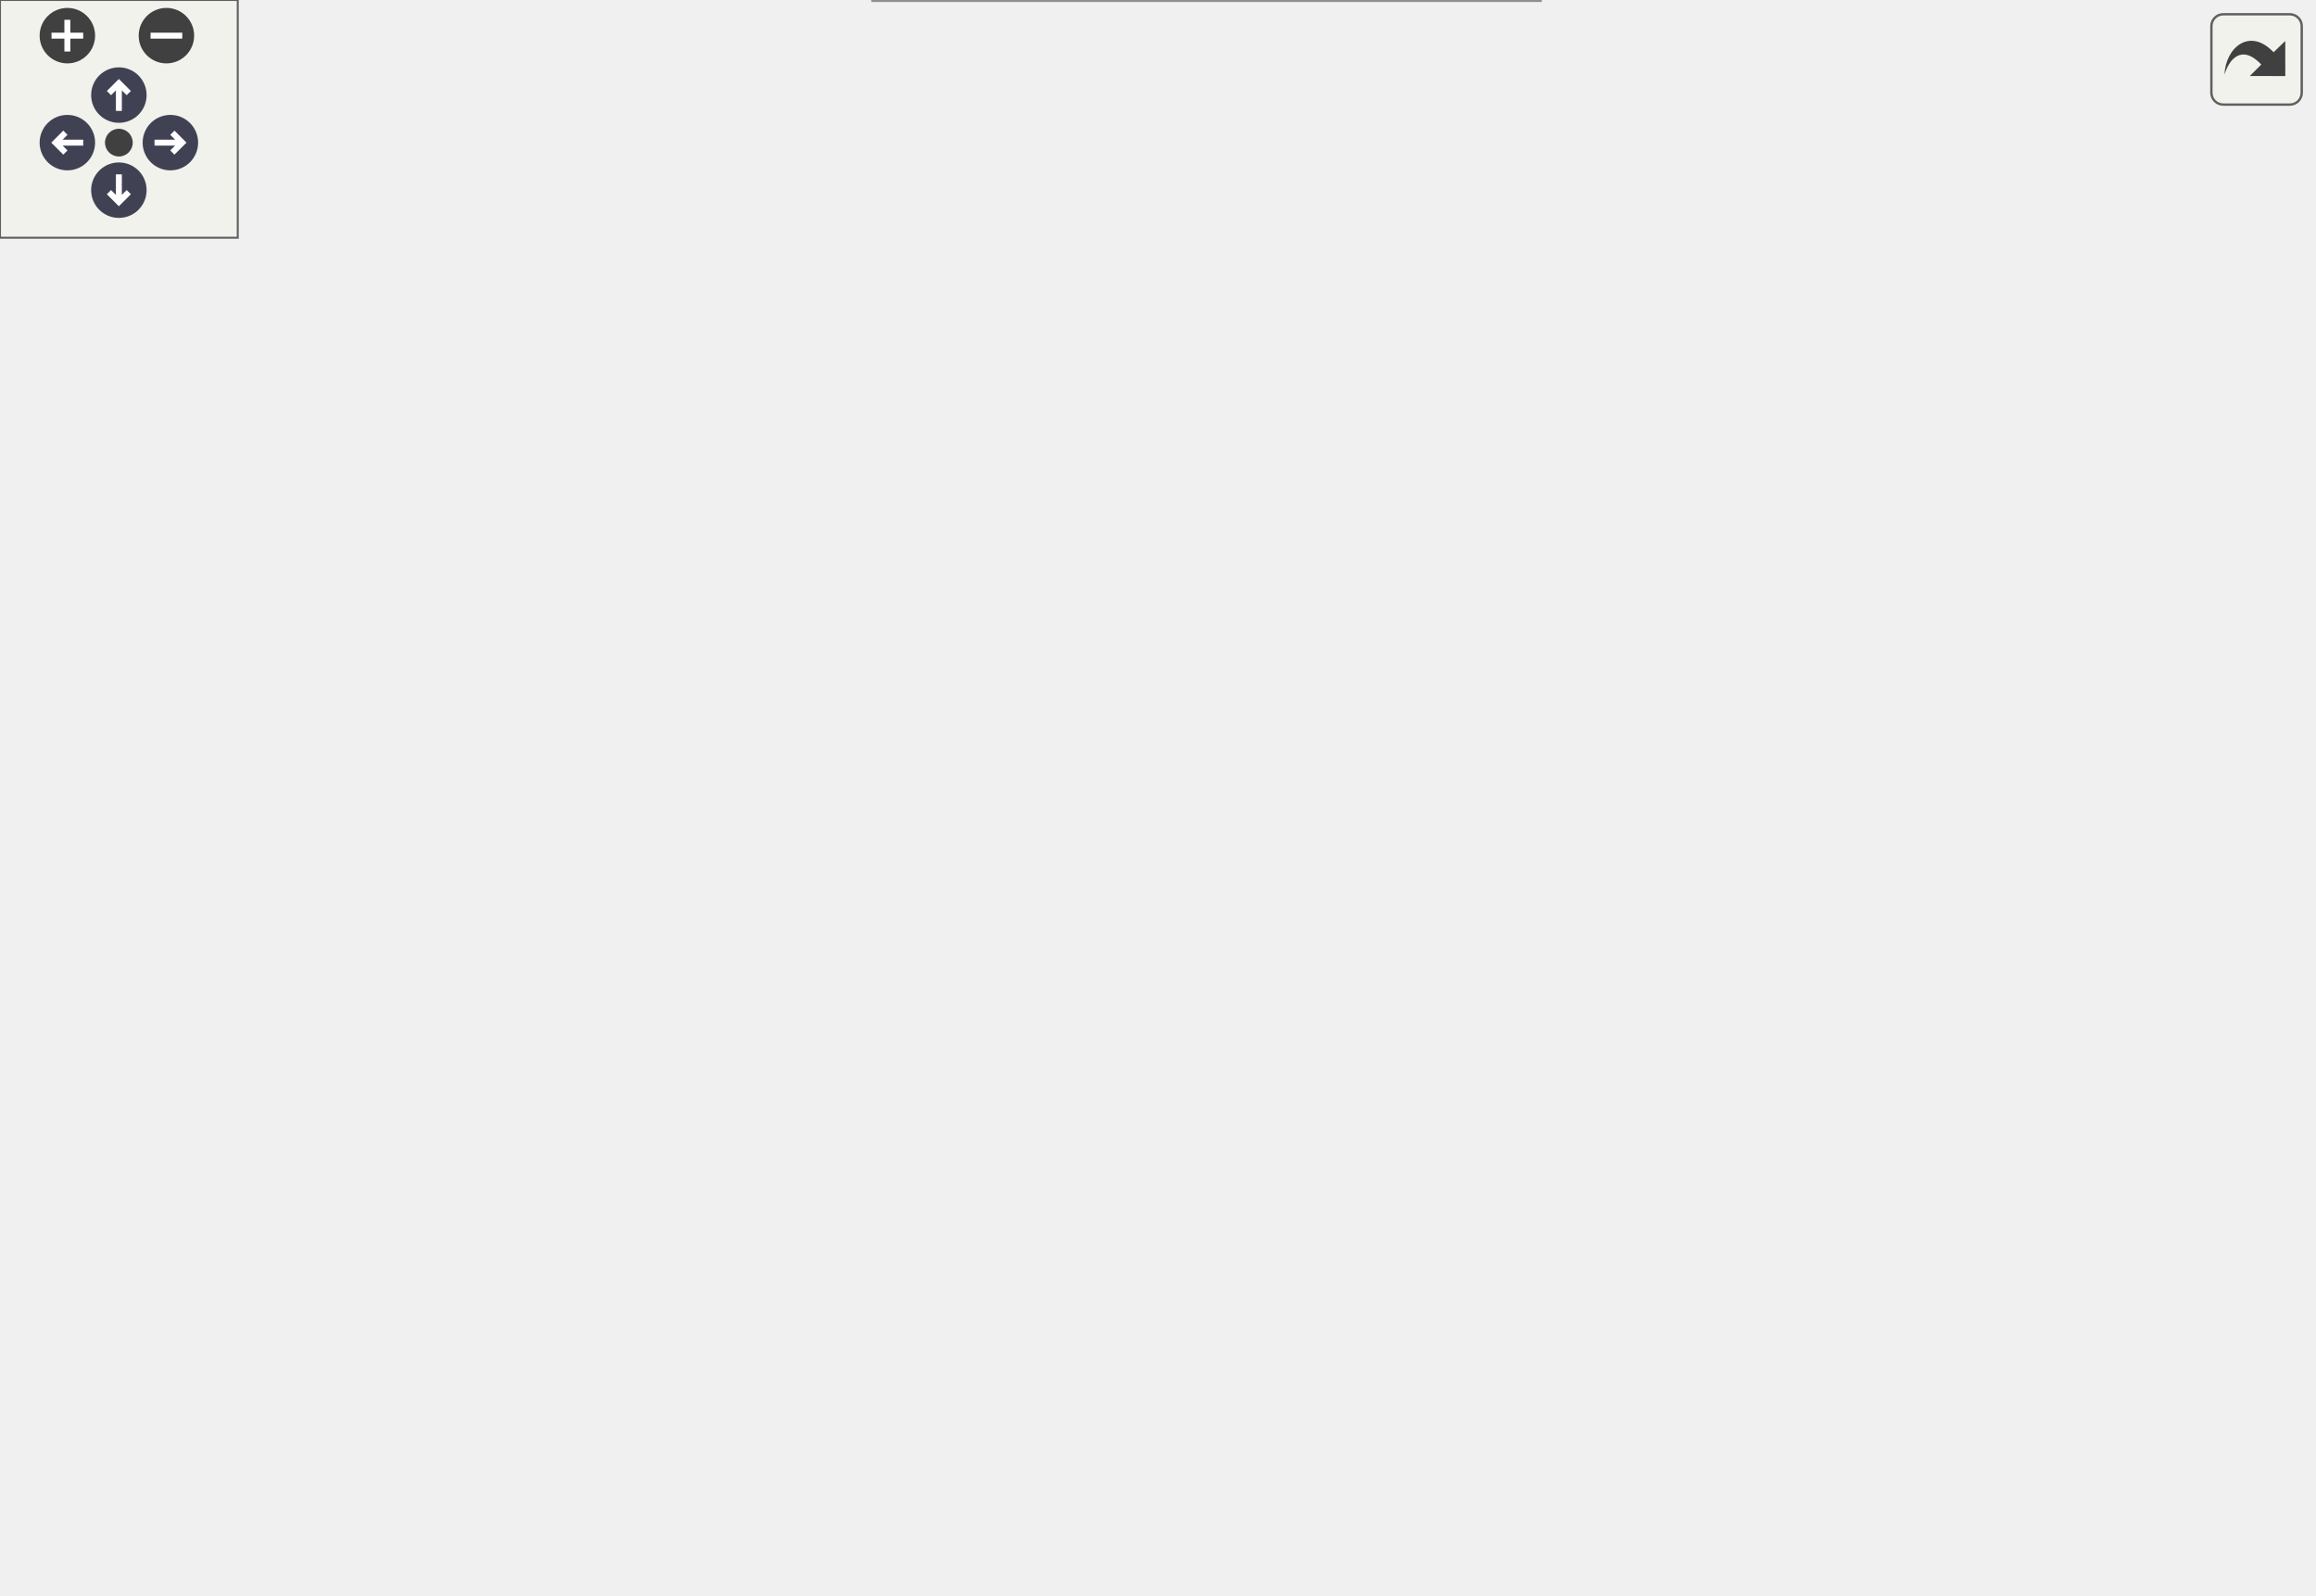
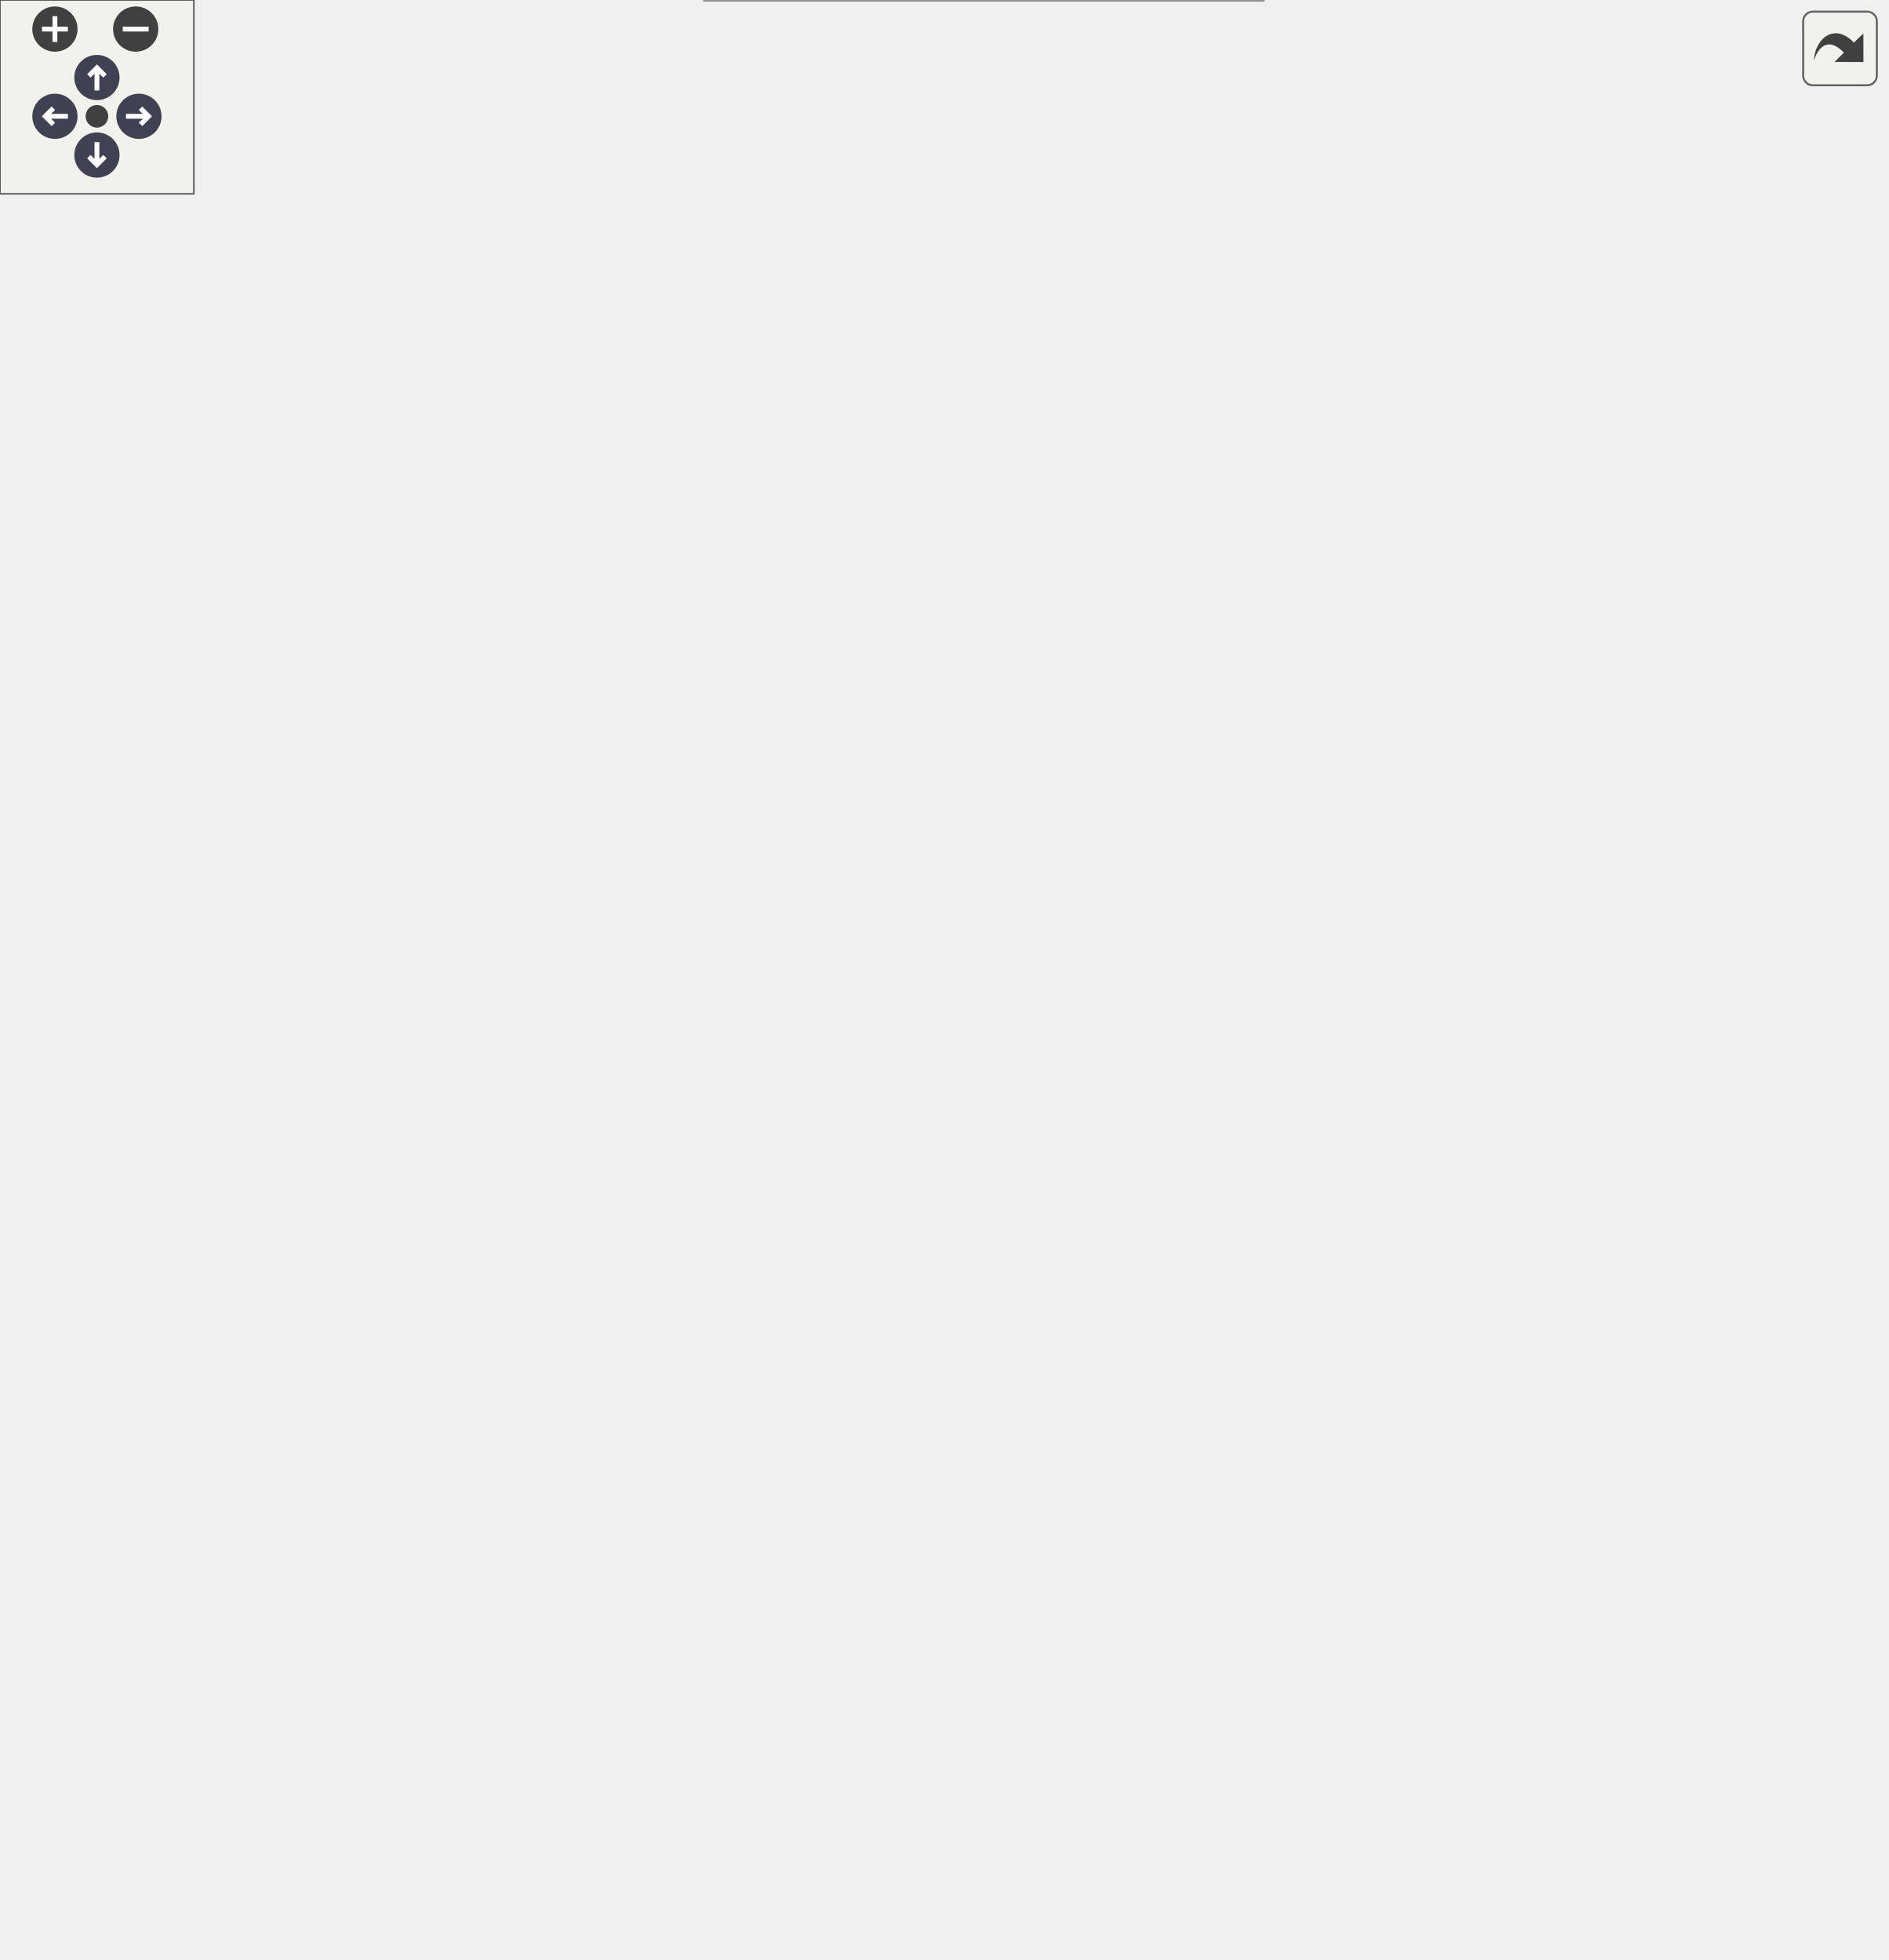
<svg xmlns="http://www.w3.org/2000/svg" xmlns:xlink="http://www.w3.org/1999/xlink" id="main" version="1.1" xml:space="preserve">
  <style type="text/css">
.node, .edge {opacity: 0.7;}
.node.selected, .edge.selected {opacity: 1;}
.edge:hover path { stroke: red; }
.edge:hover polygon { stroke: red; fill: red; }
</style>
  <defs>
    <circle id="rim" cx="0" cy="0" r="7" />
    <circle id="rim2" cx="0" cy="0" r="3.5" />
    <g id="zoomPlus">
      <use xlink:href="#rim" fill="#404040">
        <set attributeName="fill" to="#808080" begin="zoomplus.mouseover" end="zoomplus.mouseout" />
      </use>
      <path d="M-4,0h8M0,-4v8" fill="none" stroke="white" stroke-width="1.5" pointer-events="none" />
    </g>
    <g id="zoomMin">
      <use xlink:href="#rim" fill="#404040">
        <set attributeName="fill" to="#808080" begin="zoomminus.mouseover" end="zoomminus.mouseout" />
      </use>
      <path d="M-4,0h8" fill="none" stroke="white" stroke-width="1.5" pointer-events="none" />
    </g>
    <g id="arrowUp" transform="translate(30 24)">
      <use xlink:href="#rim" />
      <path pointer-events="none" fill="none" stroke="white" stroke-width="1.5" d="M0,-3.0v7 M-2.5,-0.5L0,-3.0L2.5,-0.5" />
    </g>
    <g id="arrowRight" transform="rotate(90) translate(36 -43)">
      <use xlink:href="#rim" />
      <path pointer-events="none" fill="none" stroke="white" stroke-width="1.5" d="M0,-3.0v7 M-2.5,-0.5L0,-3.0L2.5,-0.5" />
    </g>
    <g id="arrowDown" transform="rotate(180) translate(-30 -48)">
      <use xlink:href="#rim" />
      <path pointer-events="none" fill="none" stroke="white" stroke-width="1.5" d="M0,-3.0v7 M-2.5,-0.5L0,-3.0L2.5,-0.5" />
    </g>
    <g id="arrowLeft" transform="rotate(270) translate(-36 17)">
      <use xlink:href="#rim" />
      <path pointer-events="none" fill="none" stroke="white" stroke-width="1.5" d="M0,-3.0v7 M-2.5,-0.5L0,-3.0L2.5,-0.5" />
    </g>
    <g id="resetDef">
      <use xlink:href="#rim2" fill="#404040">
        <set attributeName="fill" to="#808080" begin="reset.mouseover" end="reset.mouseout" />
      </use>
    </g>
  </defs>
  <svg id="graph" class="graph">
    <g id="viewport">
      <g id="Node000001" class="node">
        <g id="a_Node000001">
          <a xlink:title=" ">
-             <polygon fill="#999999" stroke="#666666" points="174.25,-199 0,-199 0,-155 174.25,-155 174.25,-199" />
-             <text text-anchor="start" x="8" y="-185.5" font-family="Helvetica,sans-Serif" font-size="10.00">fr.softsf.sudokufx.utils.</text>
-             <text text-anchor="start" x="8" y="-173.5" font-family="Helvetica,sans-Serif" font-size="10.00">JVMApplicationPropertiesUTest.test</text>
-             <text text-anchor="middle" x="87.12" y="-161.5" font-family="Helvetica,sans-Serif" font-size="10.00">GetAppProperties_Success</text>
+             <polygon fill="#999999" stroke="#666666" points="174.25,-292 0,-292 0,-248 174.25,-248 174.25,-292" />
+             <text text-anchor="start" x="8" y="-278.5" font-family="Helvetica,sans-Serif" font-size="10.00">fr.softsf.sudokufx.utils.</text>
+             <text text-anchor="start" x="8" y="-266.5" font-family="Helvetica,sans-Serif" font-size="10.00">JVMApplicationPropertiesUTest.test</text>
+             <text text-anchor="middle" x="87.12" y="-254.5" font-family="Helvetica,sans-Serif" font-size="10.00">GetAppProperties_Success</text>
          </a>
        </g>
      </g>
      <g id="Node000002" class="node">
        <g id="a_Node000002">
          <a xlink:href="classfr_1_1softsf_1_1sudokufx_1_1utils_1_1_j_v_m_application_properties.html#a3c1aafe7e06f8e614ae7a2c249f364a6" target="_top" xlink:title="Retrieves the current application name from system properties.">
-             <polygon fill="white" stroke="#666666" points="398.75,-342 210.25,-342 210.25,-310 398.75,-310 398.75,-342" />
-             <text text-anchor="start" x="218.25" y="-328.5" font-family="Helvetica,sans-Serif" font-size="10.00">fr.softsf.sudokufx.utils.</text>
-             <text text-anchor="middle" x="304.5" y="-316.5" font-family="Helvetica,sans-Serif" font-size="10.00">JVMApplicationProperties.getAppName</text>
+             <polygon fill="white" stroke="#666666" points="398.75,-546 210.25,-546 210.25,-514 398.75,-514 398.75,-546" />
+             <text text-anchor="start" x="218.25" y="-532.5" font-family="Helvetica,sans-Serif" font-size="10.00">fr.softsf.sudokufx.utils.</text>
+             <text text-anchor="middle" x="304.5" y="-520.5" font-family="Helvetica,sans-Serif" font-size="10.00">JVMApplicationProperties.getAppName</text>
          </a>
        </g>
      </g>
      <g id="edge1_Node000001_Node000002" class="edge">
        <g id="a_edge1_Node000001_Node000002">
          <a xlink:title=" ">
-             <path fill="none" stroke="#63b8ff" d="M104.07,-199.35C125.19,-227.31 165.08,-274.69 210.25,-301 212.72,-302.44 215.28,-303.8 217.9,-305.08" />
-             <polygon fill="#63b8ff" stroke="#63b8ff" points="216.31,-308.21 226.87,-309.04 219.14,-301.8 216.31,-308.21" />
+             <path fill="none" stroke="#63b8ff" d="M93.25,-292.3C105.21,-339.14 139.45,-448.13 210.25,-505 211.39,-505.92 212.56,-506.8 213.76,-507.65" />
+             <polygon fill="#63b8ff" stroke="#63b8ff" points="211.76,-510.53 222.12,-512.76 215.41,-504.56 211.76,-510.53" />
          </a>
        </g>
      </g>
      <g id="Node000004" class="node">
        <g id="a_Node000004">
          <a xlink:href="classfr_1_1softsf_1_1sudokufx_1_1utils_1_1_j_v_m_application_properties.html#afd79a2aeab3fe69dbb2ace62b5eddf83" target="_top" xlink:title="Retrieves the current application version from system properties.">
-             <polygon fill="white" stroke="#666666" points="385.62,-292 223.38,-292 223.38,-248 385.62,-248 385.62,-292" />
-             <text text-anchor="start" x="231.38" y="-278.5" font-family="Helvetica,sans-Serif" font-size="10.00">fr.softsf.sudokufx.utils.</text>
-             <text text-anchor="start" x="231.38" y="-266.5" font-family="Helvetica,sans-Serif" font-size="10.00">JVMApplicationProperties.getApp</text>
-             <text text-anchor="middle" x="304.5" y="-254.5" font-family="Helvetica,sans-Serif" font-size="10.00">Version</text>
+             <polygon fill="white" stroke="#666666" points="385.62,-496 223.38,-496 223.38,-452 385.62,-452 385.62,-496" />
+             <text text-anchor="start" x="231.38" y="-482.5" font-family="Helvetica,sans-Serif" font-size="10.00">fr.softsf.sudokufx.utils.</text>
+             <text text-anchor="start" x="231.38" y="-470.5" font-family="Helvetica,sans-Serif" font-size="10.00">JVMApplicationProperties.getApp</text>
+             <text text-anchor="middle" x="304.5" y="-458.5" font-family="Helvetica,sans-Serif" font-size="10.00">Version</text>
          </a>
        </g>
      </g>
      <g id="edge3_Node000001_Node000004" class="edge">
        <g id="a_edge3_Node000001_Node000004">
          <a xlink:title=" ">
-             <path fill="none" stroke="#63b8ff" d="M128.4,-199.36C151.87,-211.9 182.27,-227.32 210.25,-239 214.01,-240.57 217.89,-242.12 221.82,-243.63" />
-             <polygon fill="#63b8ff" stroke="#63b8ff" points="220.31,-246.81 230.9,-247.03 222.76,-240.25 220.31,-246.81" />
+             <path fill="none" stroke="#63b8ff" d="M98.07,-292.29C115.54,-328.99 155.19,-402.13 210.25,-443 211.58,-443.99 212.94,-444.94 214.33,-445.87" />
+             <polygon fill="#63b8ff" stroke="#63b8ff" points="212.18,-448.66 222.56,-450.78 215.77,-442.65 212.18,-448.66" />
          </a>
        </g>
      </g>
      <g id="Node000005" class="node">
        <g id="a_Node000005">
-           <a xlink:href="classfr_1_1softsf_1_1sudokufx_1_1utils_1_1_j_v_m_application_properties.html#a7d07880db5617906582d43a95925ba8d" target="_top" xlink:title="Checks if the Spring context should exit on refresh.">
-             <polygon fill="white" stroke="#666666" points="387.88,-230 221.12,-230 221.12,-186 387.88,-186 387.88,-230" />
-             <text text-anchor="start" x="229.12" y="-216.5" font-family="Helvetica,sans-Serif" font-size="10.00">fr.softsf.sudokufx.utils.</text>
-             <text text-anchor="start" x="229.12" y="-204.5" font-family="Helvetica,sans-Serif" font-size="10.00">JVMApplicationProperties.isSpring</text>
-             <text text-anchor="middle" x="304.5" y="-192.5" font-family="Helvetica,sans-Serif" font-size="10.00">ContextExitOnRefresh</text>
+           <a xlink:href="classfr_1_1softsf_1_1sudokufx_1_1utils_1_1_j_v_m_application_properties.html#a7d07880db5617906582d43a95925ba8d" target="_top" xlink:title="Determines if the Spring context should exit on refresh.">
+             <polygon fill="white" stroke="#666666" points="387.88,-416 221.12,-416 221.12,-372 387.88,-372 387.88,-416" />
+             <text text-anchor="start" x="229.12" y="-402.5" font-family="Helvetica,sans-Serif" font-size="10.00">fr.softsf.sudokufx.utils.</text>
+             <text text-anchor="start" x="229.12" y="-390.5" font-family="Helvetica,sans-Serif" font-size="10.00">JVMApplicationProperties.isSpring</text>
+             <text text-anchor="middle" x="304.5" y="-378.5" font-family="Helvetica,sans-Serif" font-size="10.00">ContextExitOnRefresh</text>
          </a>
        </g>
      </g>
      <g id="edge5_Node000001_Node000005" class="edge">
        <g id="a_edge5_Node000001_Node000005">
          <a xlink:title=" ">
-             <path fill="none" stroke="#63b8ff" d="M174.49,-189.43C186.1,-191.1 198.07,-192.82 209.8,-194.51" />
-             <polygon fill="#63b8ff" stroke="#63b8ff" points="209.07,-197.94 219.47,-195.91 210.07,-191.02 209.07,-197.94" />
+             <path fill="none" stroke="#63b8ff" d="M112.19,-292.2C135.7,-312.91 173.25,-343.46 210.25,-363 212.92,-364.41 215.66,-365.77 218.45,-367.08" />
+             <polygon fill="#63b8ff" stroke="#63b8ff" points="216.82,-370.19 227.38,-371.03 219.65,-363.78 216.82,-370.19" />
          </a>
        </g>
      </g>
      <g id="Node000006" class="node">
        <g id="a_Node000006">
          <a xlink:href="classfr_1_1softsf_1_1sudokufx_1_1utils_1_1_j_v_m_application_properties.html#a9e08bf2d6e7311c1758254bec4580bf6" target="_top" xlink:title="Resets the application name to an empty string.">
-             <polygon fill="white" stroke="#666666" points="391.25,-168 217.75,-168 217.75,-124 391.25,-124 391.25,-168" />
-             <text text-anchor="start" x="225.75" y="-154.5" font-family="Helvetica,sans-Serif" font-size="10.00">fr.softsf.sudokufx.utils.</text>
-             <text text-anchor="start" x="225.75" y="-142.5" font-family="Helvetica,sans-Serif" font-size="10.00">JVMApplicationProperties.setEmpty</text>
-             <text text-anchor="middle" x="304.5" y="-130.5" font-family="Helvetica,sans-Serif" font-size="10.00">AppNamePropertyForTests</text>
-           </a>
-         </g>
-       </g>
-       <g id="edge6_Node000001_Node000006" class="edge">
-         <g id="a_edge6_Node000001_Node000006">
-           <a xlink:title=" ">
-             <path fill="none" stroke="#63b8ff" d="M174.49,-164.57C184.88,-163.07 195.56,-161.54 206.1,-160.02" />
-             <polygon fill="#63b8ff" stroke="#63b8ff" points="206.57,-163.49 215.97,-158.6 205.58,-156.56 206.57,-163.49" />
+             <polygon fill="white" stroke="#666666" points="391.25,-354 217.75,-354 217.75,-310 391.25,-310 391.25,-354" />
+             <text text-anchor="start" x="225.75" y="-340.5" font-family="Helvetica,sans-Serif" font-size="10.00">fr.softsf.sudokufx.utils.</text>
+             <text text-anchor="start" x="225.75" y="-328.5" font-family="Helvetica,sans-Serif" font-size="10.00">JVMApplicationProperties.setEmpty</text>
+             <text text-anchor="middle" x="304.5" y="-316.5" font-family="Helvetica,sans-Serif" font-size="10.00">AppNamePropertyForTests</text>
+           </a>
+         </g>
+       </g>
+       <g id="edge7_Node000001_Node000006" class="edge">
+         <g id="a_edge7_Node000001_Node000006">
+           <a xlink:title=" ">
+             <path fill="none" stroke="#63b8ff" d="M166.18,-292.47C181.83,-296.98 198.39,-301.74 214.38,-306.35" />
+             <polygon fill="#63b8ff" stroke="#63b8ff" points="213.31,-309.68 223.89,-309.08 215.25,-302.95 213.31,-309.68" />
          </a>
        </g>
      </g>
      <g id="Node000007" class="node">
        <g id="a_Node000007">
          <a xlink:href="classfr_1_1softsf_1_1sudokufx_1_1utils_1_1_j_v_m_application_properties.html#af21e767828933fa183e5f98e01bd5ea7" target="_top" xlink:title="Resets the application version to an empty string.">
-             <polygon fill="white" stroke="#666666" points="391.25,-106 217.75,-106 217.75,-62 391.25,-62 391.25,-106" />
-             <text text-anchor="start" x="225.75" y="-92.5" font-family="Helvetica,sans-Serif" font-size="10.00">fr.softsf.sudokufx.utils.</text>
-             <text text-anchor="start" x="225.75" y="-80.5" font-family="Helvetica,sans-Serif" font-size="10.00">JVMApplicationProperties.setEmpty</text>
-             <text text-anchor="middle" x="304.5" y="-68.5" font-family="Helvetica,sans-Serif" font-size="10.00">AppVersionPropertyForTests</text>
-           </a>
-         </g>
-       </g>
-       <g id="edge7_Node000001_Node000007" class="edge">
-         <g id="a_edge7_Node000001_Node000007">
-           <a xlink:title=" ">
-             <path fill="none" stroke="#63b8ff" d="M128.4,-154.64C151.87,-142.1 182.27,-126.68 210.25,-115 214.01,-113.43 217.89,-111.88 221.82,-110.37" />
-             <polygon fill="#63b8ff" stroke="#63b8ff" points="222.76,-113.75 230.9,-106.97 220.31,-107.19 222.76,-113.75" />
+             <polygon fill="white" stroke="#666666" points="391.25,-292 217.75,-292 217.75,-248 391.25,-248 391.25,-292" />
+             <text text-anchor="start" x="225.75" y="-278.5" font-family="Helvetica,sans-Serif" font-size="10.00">fr.softsf.sudokufx.utils.</text>
+             <text text-anchor="start" x="225.75" y="-266.5" font-family="Helvetica,sans-Serif" font-size="10.00">JVMApplicationProperties.setEmpty</text>
+             <text text-anchor="middle" x="304.5" y="-254.5" font-family="Helvetica,sans-Serif" font-size="10.00">AppVersionPropertyForTests</text>
+           </a>
+         </g>
+       </g>
+       <g id="edge8_Node000001_Node000007" class="edge">
+         <g id="a_edge8_Node000001_Node000007">
+           <a xlink:title=" ">
+             <path fill="none" stroke="#63b8ff" d="M174.49,-270C184.88,-270 195.56,-270 206.1,-270" />
+             <polygon fill="#63b8ff" stroke="#63b8ff" points="205.96,-273.5 215.96,-270 205.96,-266.5 205.96,-273.5" />
          </a>
        </g>
      </g>
      <g id="Node000008" class="node">
        <g id="a_Node000008">
+           <a xlink:href="classfr_1_1softsf_1_1sudokufx_1_1utils_1_1_j_v_m_application_properties.html#aba4d7515b055f0770b7815b0b0501225" target="_top" xlink:title="Initialize the Spring context exit behavior to &quot;_&quot; for testing purposes.">
+             <polygon fill="white" stroke="#666666" points="383.75,-230 225.25,-230 225.25,-186 383.75,-186 383.75,-230" />
+             <text text-anchor="start" x="233.25" y="-216.5" font-family="Helvetica,sans-Serif" font-size="10.00">fr.softsf.sudokufx.utils.</text>
+             <text text-anchor="start" x="233.25" y="-204.5" font-family="Helvetica,sans-Serif" font-size="10.00">JVMApplicationProperties.setInit</text>
+             <text text-anchor="middle" x="304.5" y="-192.5" font-family="Helvetica,sans-Serif" font-size="10.00">SpringContextExitForTests</text>
+           </a>
+         </g>
+       </g>
+       <g id="edge9_Node000001_Node000008" class="edge">
+         <g id="a_edge9_Node000001_Node000008">
+           <a xlink:title=" ">
+             <path fill="none" stroke="#63b8ff" d="M166.18,-247.53C181.83,-243.02 198.39,-238.26 214.38,-233.65" />
+             <polygon fill="#63b8ff" stroke="#63b8ff" points="215.25,-237.05 223.89,-230.92 213.31,-230.32 215.25,-237.05" />
+           </a>
+         </g>
+       </g>
+       <g id="Node000009" class="node">
+         <g id="a_Node000009">
+           <a xlink:href="classfr_1_1softsf_1_1sudokufx_1_1utils_1_1_j_v_m_application_properties.html#a4918698faa348d511a0d85cab965f559" target="_top" xlink:title="Sets the Spring context exit behavior to &quot;never&quot; for testing purposes.">
+             <polygon fill="white" stroke="#666666" points="390.12,-168 218.88,-168 218.88,-124 390.12,-124 390.12,-168" />
+             <text text-anchor="start" x="226.88" y="-154.5" font-family="Helvetica,sans-Serif" font-size="10.00">fr.softsf.sudokufx.utils.</text>
+             <text text-anchor="start" x="226.88" y="-142.5" font-family="Helvetica,sans-Serif" font-size="10.00">JVMApplicationProperties.setNever</text>
+             <text text-anchor="middle" x="304.5" y="-130.5" font-family="Helvetica,sans-Serif" font-size="10.00">SpringContextExitForTests</text>
+           </a>
+         </g>
+       </g>
+       <g id="edge10_Node000001_Node000009" class="edge">
+         <g id="a_edge10_Node000001_Node000009">
+           <a xlink:title=" ">
+             <path fill="none" stroke="#63b8ff" d="M112.19,-247.8C135.7,-227.09 173.25,-196.54 210.25,-177 212.92,-175.59 215.66,-174.23 218.45,-172.92" />
+             <polygon fill="#63b8ff" stroke="#63b8ff" points="219.65,-176.22 227.38,-168.97 216.82,-169.81 219.65,-176.22" />
+           </a>
+         </g>
+       </g>
+       <g id="Node000010" class="node">
+         <g id="a_Node000010">
          <a xlink:href="classfr_1_1softsf_1_1sudokufx_1_1utils_1_1_j_v_m_application_properties.html#a7b37fbf03ceccda8c7fd3a117593b22d" target="_top" xlink:title="Sets the Spring context exit behavior to &quot;onRefresh&quot; for testing purposes.">
-             <polygon fill="white" stroke="#666666" points="388.62,-44 220.38,-44 220.38,0 388.62,0 388.62,-44" />
-             <text text-anchor="start" x="228.38" y="-30.5" font-family="Helvetica,sans-Serif" font-size="10.00">fr.softsf.sudokufx.utils.</text>
-             <text text-anchor="start" x="228.38" y="-18.5" font-family="Helvetica,sans-Serif" font-size="10.00">JVMApplicationProperties.setOn</text>
-             <text text-anchor="middle" x="304.5" y="-6.5" font-family="Helvetica,sans-Serif" font-size="10.00">RefreshSpringContextExitForTests</text>
-           </a>
-         </g>
-       </g>
-       <g id="edge8_Node000001_Node000008" class="edge">
-         <g id="a_edge8_Node000001_Node000008">
-           <a xlink:title=" ">
-             <path fill="none" stroke="#63b8ff" d="M104.69,-154.58C126.17,-127 166.13,-80.47 210.25,-53 212.15,-51.82 214.1,-50.67 216.09,-49.57" />
-             <polygon fill="#63b8ff" stroke="#63b8ff" points="217.66,-52.7 224.99,-45.05 214.48,-46.46 217.66,-52.7" />
+             <polygon fill="white" stroke="#666666" points="388.62,-106 220.38,-106 220.38,-62 388.62,-62 388.62,-106" />
+             <text text-anchor="start" x="228.38" y="-92.5" font-family="Helvetica,sans-Serif" font-size="10.00">fr.softsf.sudokufx.utils.</text>
+             <text text-anchor="start" x="228.38" y="-80.5" font-family="Helvetica,sans-Serif" font-size="10.00">JVMApplicationProperties.setOn</text>
+             <text text-anchor="middle" x="304.5" y="-68.5" font-family="Helvetica,sans-Serif" font-size="10.00">RefreshSpringContextExitForTests</text>
+           </a>
+         </g>
+       </g>
+       <g id="edge11_Node000001_Node000010" class="edge">
+         <g id="a_edge11_Node000001_Node000010">
+           <a xlink:title=" ">
+             <path fill="none" stroke="#63b8ff" d="M100.05,-247.62C119.02,-214.06 159.22,-150.83 210.25,-115 211.65,-114.02 213.08,-113.07 214.53,-112.15" />
+             <polygon fill="#63b8ff" stroke="#63b8ff" points="216.24,-115.2 223.2,-107.21 212.78,-109.12 216.24,-115.2" />
+           </a>
+         </g>
+       </g>
+       <g id="Node000011" class="node">
+         <g id="a_Node000011">
+           <a xlink:href="classfr_1_1softsf_1_1sudokufx_1_1utils_1_1_j_v_m_application_properties.html#a66049f29fb5c0782881ea5ffec7ddcf7" target="_top" xlink:title="Sets the system property key to determine if the Spring context should exit on refresh.">
+             <polygon fill="white" stroke="#666666" points="390.88,-44 218.12,-44 218.12,0 390.88,0 390.88,-44" />
+             <text text-anchor="start" x="226.12" y="-30.5" font-family="Helvetica,sans-Serif" font-size="10.00">fr.softsf.sudokufx.utils.</text>
+             <text text-anchor="start" x="226.12" y="-18.5" font-family="Helvetica,sans-Serif" font-size="10.00">JVMApplicationProperties.setSpring</text>
+             <text text-anchor="middle" x="304.5" y="-6.5" font-family="Helvetica,sans-Serif" font-size="10.00">ContextExitInRefresh</text>
+           </a>
+         </g>
+       </g>
+       <g id="edge12_Node000001_Node000011" class="edge">
+         <g id="a_edge12_Node000001_Node000011">
+           <a xlink:title=" ">
+             <path fill="none" stroke="#63b8ff" d="M94.65,-247.71C108.59,-203.96 145.38,-106.49 210.25,-53 211.2,-52.21 212.18,-51.45 213.17,-50.7" />
+             <polygon fill="#63b8ff" stroke="#63b8ff" points="214.91,-53.75 221.31,-45.31 211.04,-47.91 214.91,-53.75" />
          </a>
        </g>
      </g>
      <g id="Node000003" class="node">
        <g id="a_Node000003">
          <a xlink:href="classfr_1_1softsf_1_1sudokufx_1_1utils_1_1_my_regex.html#a981702b076ee54a416d676b6f7a182fc" target="_top" xlink:title="Validates a given text against a specified regular expression.">
-             <polygon fill="white" stroke="#666666" points="583.5,-314 434.75,-314 434.75,-282 583.5,-282 583.5,-314" />
-             <text text-anchor="start" x="442.75" y="-300.5" font-family="Helvetica,sans-Serif" font-size="10.00">fr.softsf.sudokufx.utils.</text>
-             <text text-anchor="middle" x="509.12" y="-288.5" font-family="Helvetica,sans-Serif" font-size="10.00">MyRegex.isValidatedByRegex</text>
+             <polygon fill="white" stroke="#666666" points="583.5,-518 434.75,-518 434.75,-486 583.5,-486 583.5,-518" />
+             <text text-anchor="start" x="442.75" y="-504.5" font-family="Helvetica,sans-Serif" font-size="10.00">fr.softsf.sudokufx.utils.</text>
+             <text text-anchor="middle" x="509.12" y="-492.5" font-family="Helvetica,sans-Serif" font-size="10.00">MyRegex.isValidatedByRegex</text>
          </a>
        </g>
      </g>
      <g id="edge2_Node000002_Node000003" class="edge">
        <g id="a_edge2_Node000002_Node000003">
          <a xlink:title=" ">
-             <path fill="none" stroke="#63b8ff" d="M399.1,-313.07C407.14,-311.96 415.24,-310.84 423.2,-309.74" />
-             <polygon fill="#63b8ff" stroke="#63b8ff" points="423.41,-313.24 432.84,-308.4 422.45,-306.31 423.41,-313.24" />
+             <path fill="none" stroke="#63b8ff" d="M399.1,-517.07C407.14,-515.96 415.24,-514.84 423.2,-513.74" />
+             <polygon fill="#63b8ff" stroke="#63b8ff" points="423.41,-517.24 432.84,-512.4 422.45,-510.31 423.41,-517.24" />
          </a>
        </g>
      </g>
      <g id="edge4_Node000004_Node000003" class="edge">
        <g id="a_edge4_Node000004_Node000003">
          <a xlink:title=" ">
-             <path fill="none" stroke="#63b8ff" d="M385.87,-281.11C398.14,-282.8 410.83,-284.56 423.19,-286.26" />
-             <polygon fill="#63b8ff" stroke="#63b8ff" points="422.55,-289.71 432.93,-287.61 423.5,-282.77 422.55,-289.71" />
+             <path fill="none" stroke="#63b8ff" d="M385.87,-485.11C398.14,-486.8 410.83,-488.56 423.19,-490.26" />
+             <polygon fill="#63b8ff" stroke="#63b8ff" points="422.55,-493.71 432.93,-491.61 423.5,-486.77 422.55,-493.71" />
+           </a>
+         </g>
+       </g>
+       <g id="edge6_Node000005_Node000005" class="edge">
+         <g id="a_edge6_Node000005_Node000005">
+           <a xlink:title=" ">
+             <path fill="none" stroke="#63b8ff" d="M266.59,-416.21C263.49,-425.8 276.12,-434 304.5,-434 321.35,-434 332.65,-431.11 338.4,-426.75" />
+             <polygon fill="#63b8ff" stroke="#63b8ff" points="341.58,-428.22 341.87,-417.63 335.04,-425.73 341.58,-428.22" />
          </a>
        </g>
      </g>
    </g>
  </svg>
  <g id="navigator" transform="translate(0 0)" fill="#404254">
    <rect fill="#f2f5e9" fill-opacity="0.5" stroke="#606060" stroke-width=".5" x="0" y="0" width="60" height="60" />
    <use id="zoomplus" xlink:href="#zoomPlus" x="17" y="9" />
    <use id="zoomminus" xlink:href="#zoomMin" x="42" y="9" />
    <use id="reset" xlink:href="#resetDef" x="30" y="36" />
    <use id="arrowup" xlink:href="#arrowUp" x="0" y="0" />
    <use id="arrowright" xlink:href="#arrowRight" x="0" y="0" />
    <use id="arrowdown" xlink:href="#arrowDown" x="0" y="0" />
    <use id="arrowleft" xlink:href="#arrowLeft" x="0" y="0" />
  </g>
  <svg viewBox="0 0 15 15" width="100%" height="30px" preserveAspectRatio="xMaxYMin meet">
    <g id="arrow_out" transform="scale(0.3 0.3)">
      <a xlink:href="classfr_1_1softsf_1_1sudokufx_1_1utils_1_1_j_v_m_application_properties_u_test_ab3998eb2e9a6b173eb389501de2789c9_cgraph_org.svg" target="_base">
        <rect id="button" ry="5" rx="5" y="6" x="6" height="38" width="38" fill="#f2f5e9" fill-opacity="0.5" stroke="#606060" stroke-width="1.0" />
        <path id="arrow" d="M 11.5,31.437 C 11.94,20.098 22.043,11.323 32.159,21.979 L 37.069,17.246 C 37.069,17.246 37.088,32 37.088,32 L 22.16,31.978 C 22.16,31.978 26.998,27.14 26.998,27.14 C 18.529,18.264 13.292,25.23 11.5,31.437 z" style="fill:#404040;" />
      </a>
    </g>
  </svg>
  <style type="text/css">

[data-mouse-over-selected='false'] { opacity: 0.7; }
[data-mouse-over-selected='true']  { opacity: 1.0; }

</style>
</svg>
